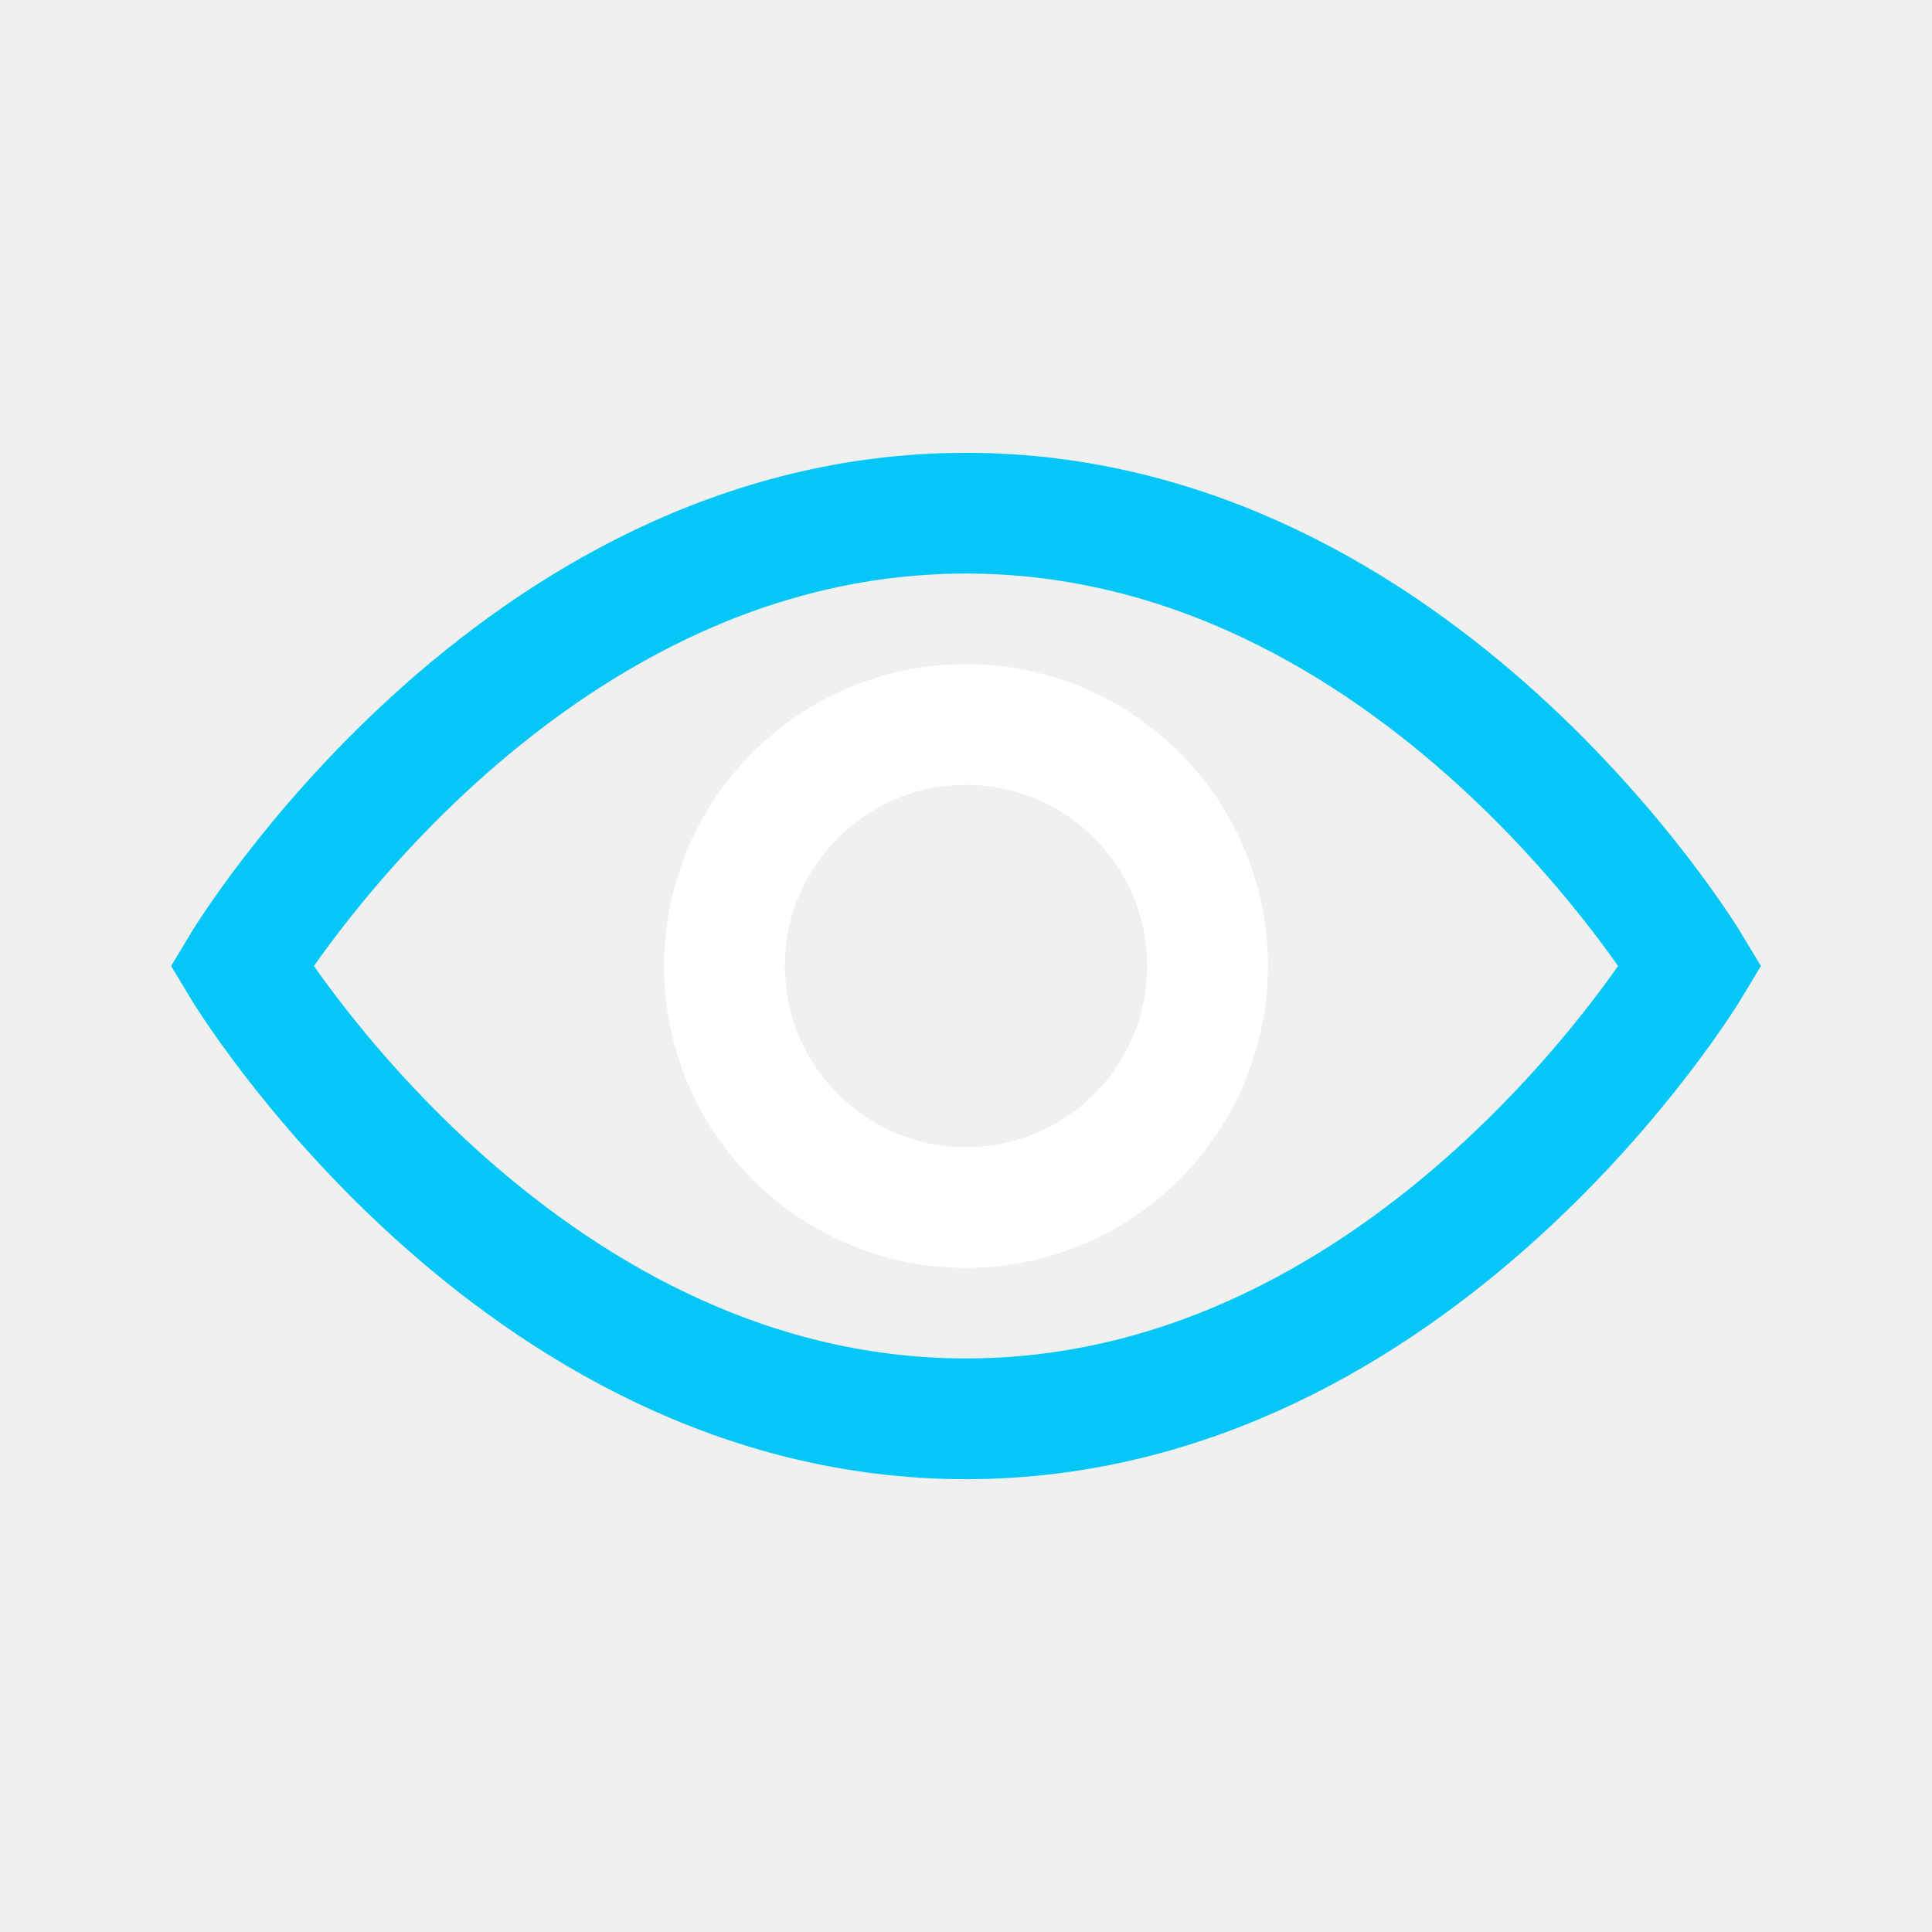
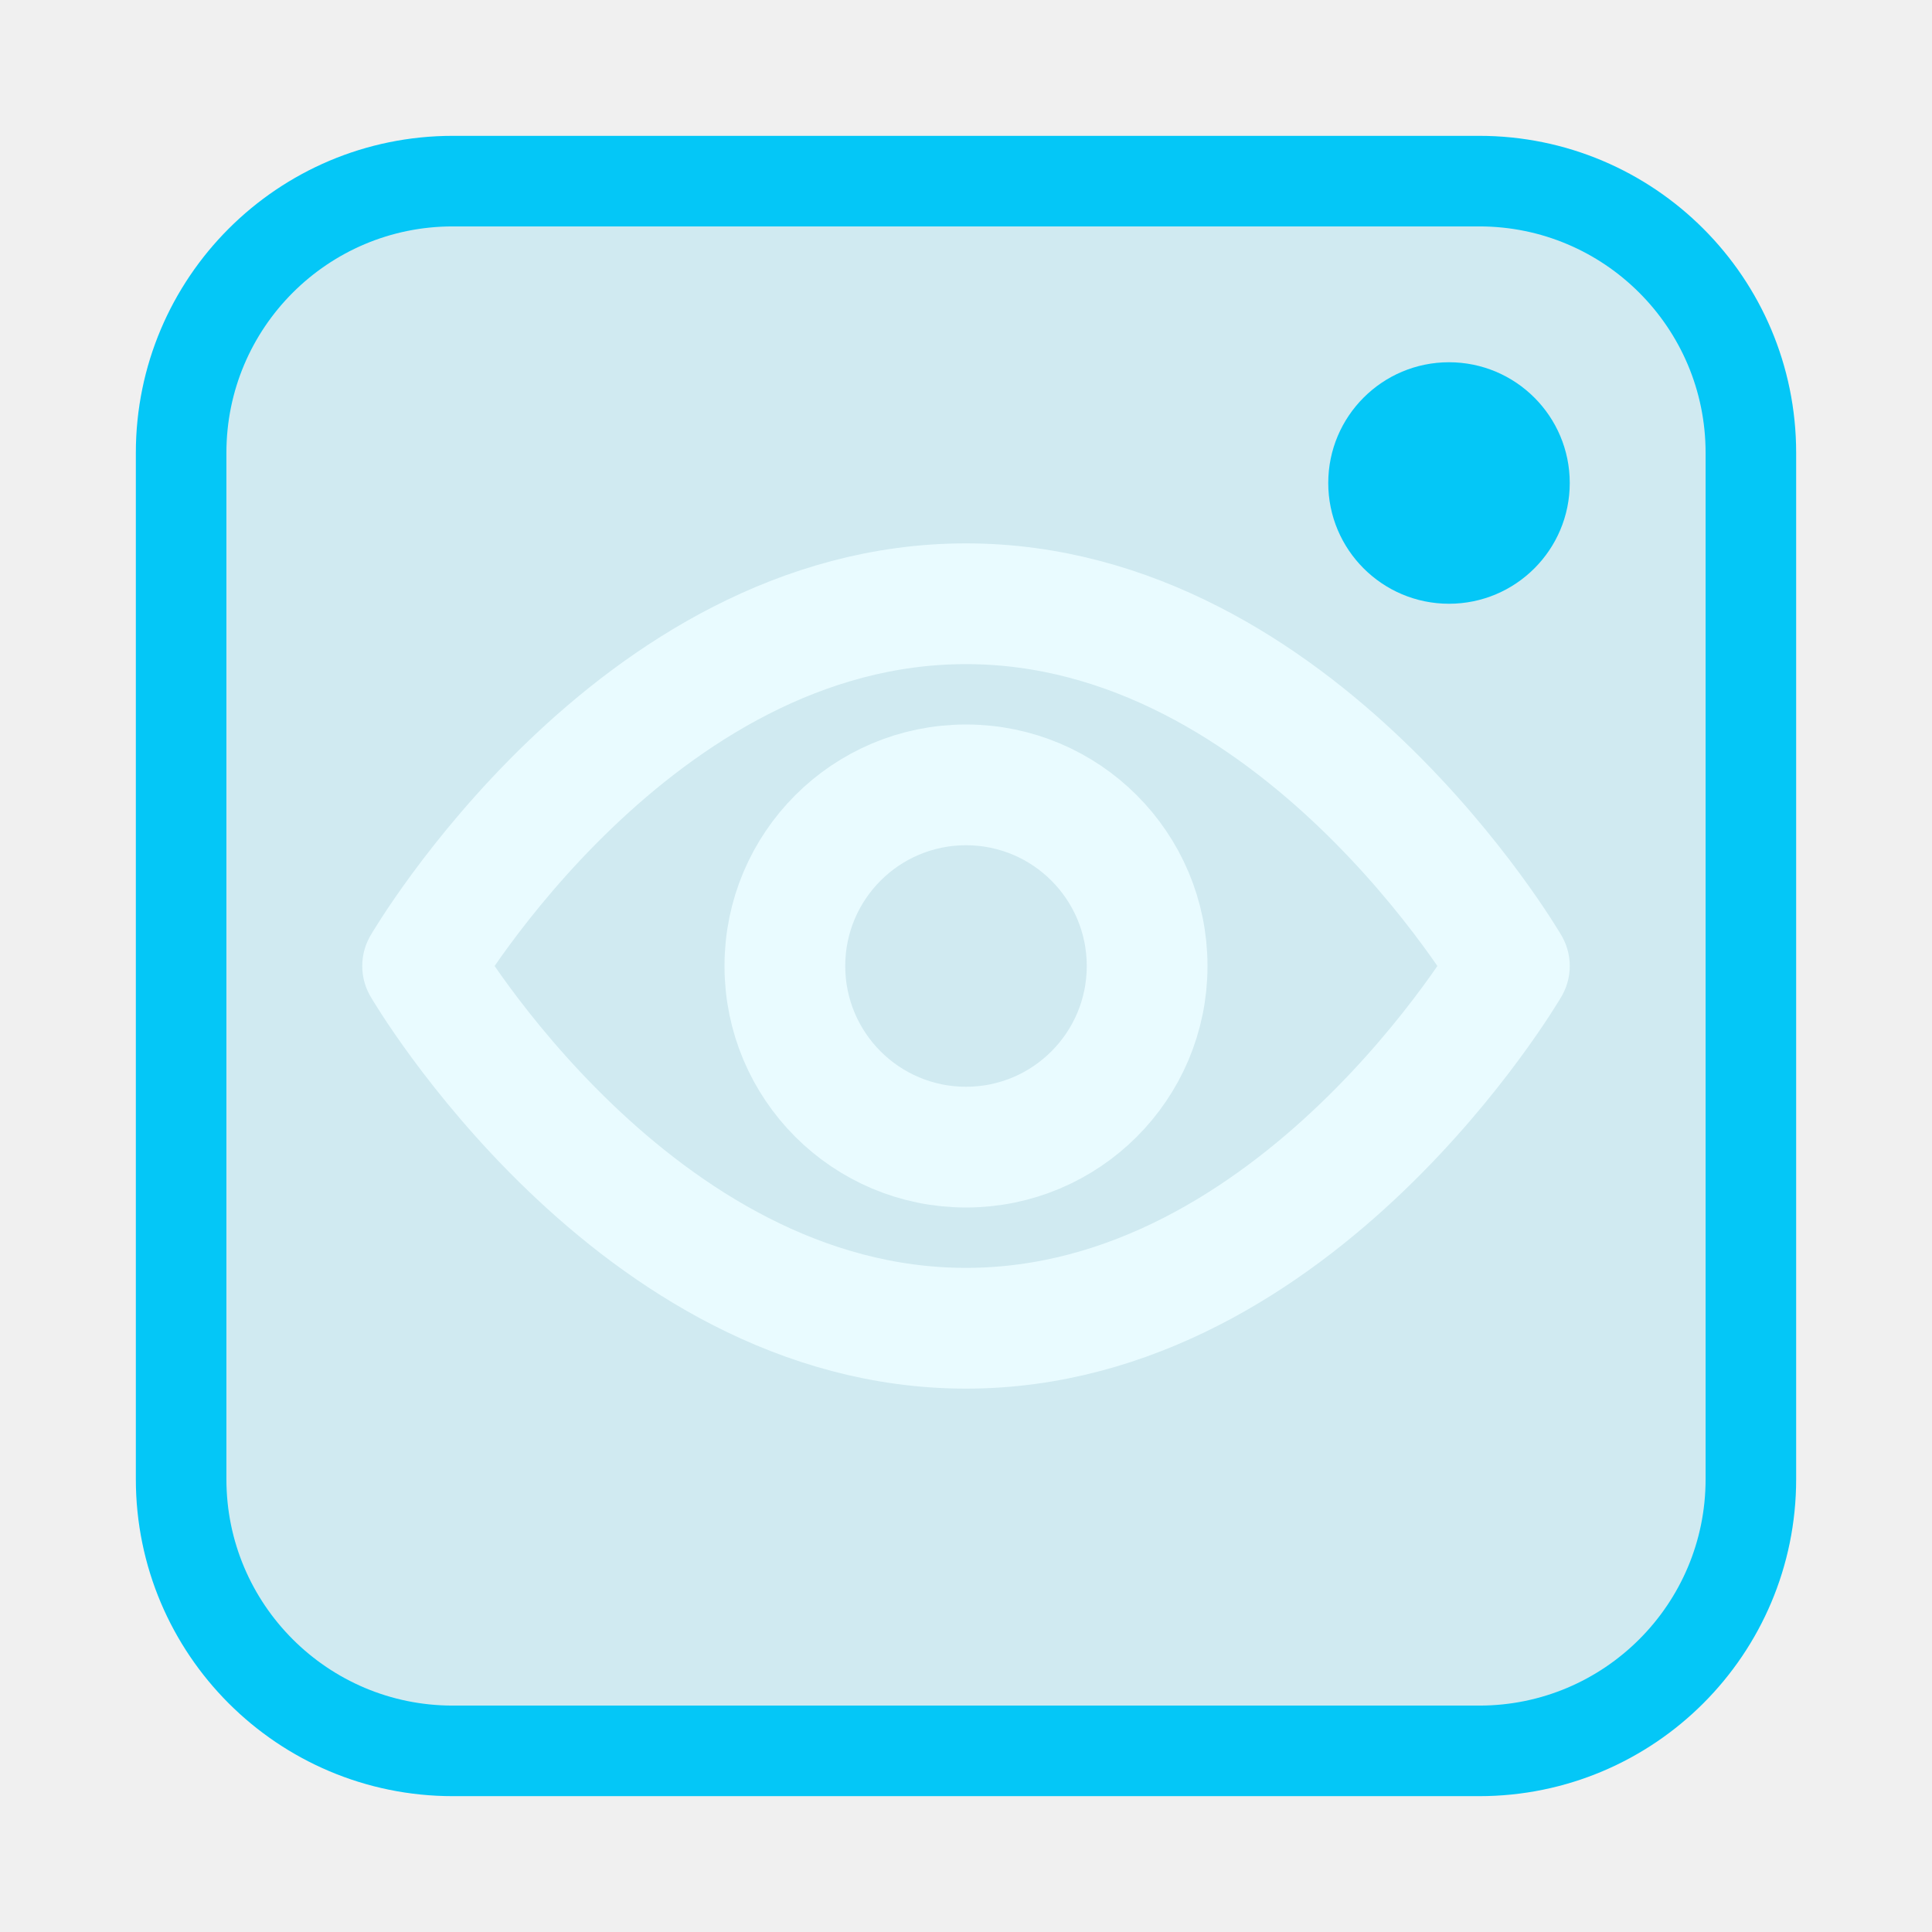
- <svg xmlns="http://www.w3.org/2000/svg" viewBox="0 0 64 64">
-   <path d="M8 32s9-15 24-15 24 15 24 15-9 15-24 15S8 32 8 32Z" fill="none" stroke="#04c7f7" stroke-width="4" />
-   <circle cx="32" cy="32" r="8" fill="none" stroke="#fff" stroke-width="4" />
+ <svg xmlns="http://www.w3.org/2000/svg" viewBox="0 0 64 64" fill="none">
+   <rect x="6" y="6" width="52" height="52" rx="9" stroke="#04c7f7" stroke-width="3" fill="#04c7f722" />
+   <path d="M14 32s7-12 18-12 18 12 18 12-7 12-18 12-18-12-18-12ZM32 38a6 6 0 1 0 0-12 6 6 0 0 0 0 12Z" stroke="#e9fbff" stroke-width="4" stroke-linecap="round" stroke-linejoin="round" />
+   <circle cx="48" cy="16" r="4" fill="#04c7f7" />
</svg>
